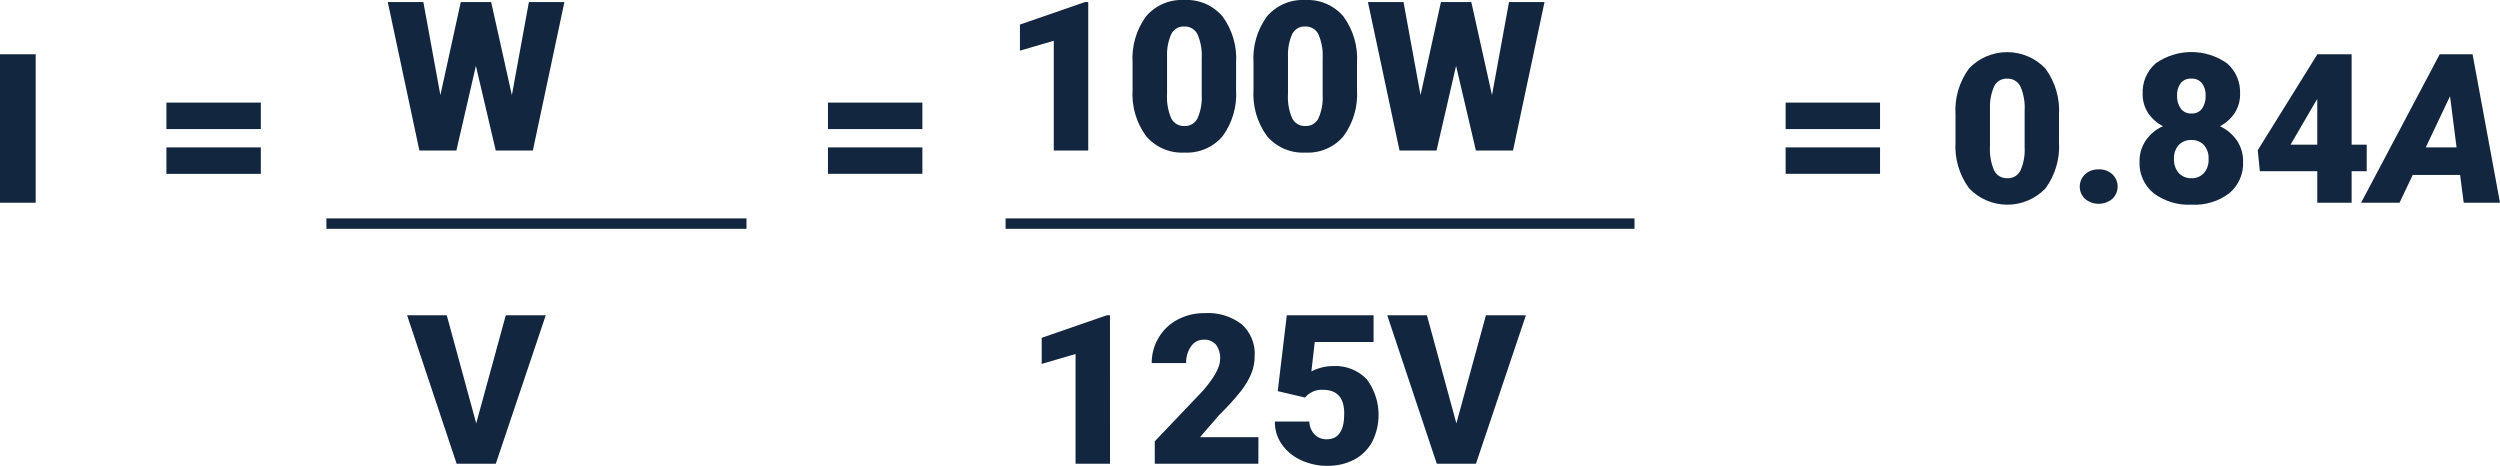
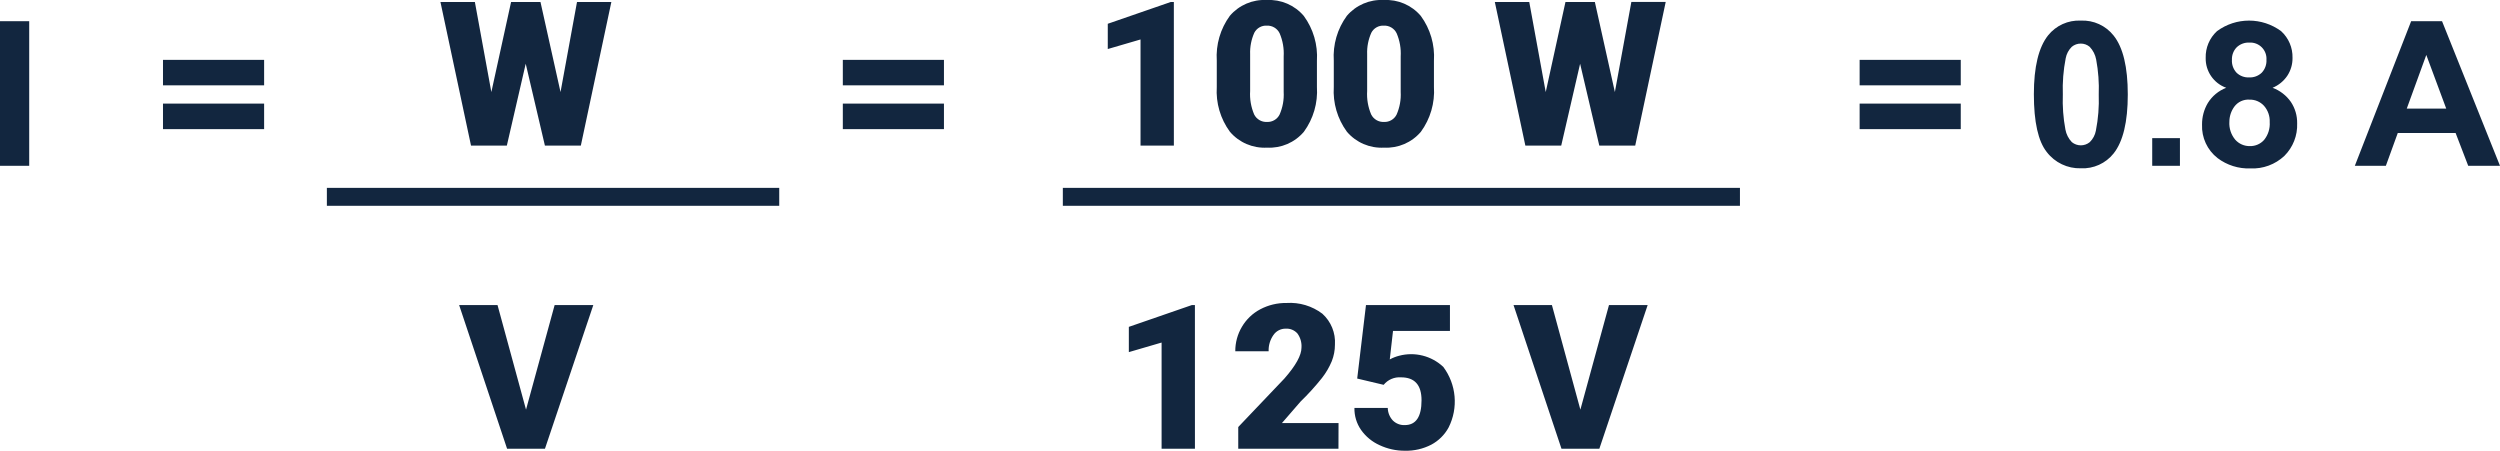
- <svg xmlns="http://www.w3.org/2000/svg" width="239.434" height="44.609" viewBox="0 0 239.434 44.609">
-   <g transform="translate(-11.376 -6.586)">
-     <g transform="translate(0 4)">
-       <path d="M14.794,22H11.376V7.781h3.418Zm21.563-7.051H27.313V12.41h9.043Zm0,4.287H27.313V16.7h9.043ZM42.636,23.5H52.87v1H42.636Zm10,0H62.87v1H52.636Zm10,0H72.87v1H62.636Zm10,0H82.87v1H72.636Zm27.08-8.555H90.673V12.41h9.043Zm0,4.287H90.673V16.7h9.043Zm7.969,4.268h10.234v1H107.685Zm10,0h10.234v1H117.685Zm10,0h10.234v1H127.685Zm10,0h10.234v1H137.685Zm10,0h10.234v1H147.685Zm10,0h10.234v1H157.685Zm33.75-8.555h-9.043V12.41h9.043Zm0,4.287h-9.043V16.7h9.043Zm17.139-3.047a6.789,6.789,0,0,1-1.294,4.443,5.056,5.056,0,0,1-7.319-.01,6.779,6.779,0,0,1-1.3-4.434v-2.6a6.789,6.789,0,0,1,1.294-4.443,5.056,5.056,0,0,1,7.319.01,6.8,6.8,0,0,1,1.3,4.443Zm-3.291-3.018a5.071,5.071,0,0,0-.4-2.29,1.338,1.338,0,0,0-1.27-.757,1.307,1.307,0,0,0-1.235.7,4.777,4.777,0,0,0-.415,2.129V16.59a5.11,5.11,0,0,0,.4,2.329,1.343,1.343,0,0,0,1.27.737,1.325,1.325,0,0,0,1.24-.718,4.878,4.878,0,0,0,.41-2.251Zm7.09,5.635a1.874,1.874,0,0,1,1.3.464,1.619,1.619,0,0,1,0,2.373,2.049,2.049,0,0,1-2.6,0,1.618,1.618,0,0,1,0-2.363A1.858,1.858,0,0,1,212.372,18.807Zm13.545-7.227a3.283,3.283,0,0,1-.513,1.826,3.734,3.734,0,0,1-1.411,1.27,4.109,4.109,0,0,1,1.611,1.362,3.515,3.515,0,0,1,.6,2.046,3.721,3.721,0,0,1-1.313,3.008,5.454,5.454,0,0,1-3.618,1.1,5.554,5.554,0,0,1-3.652-1.108,3.7,3.7,0,0,1-1.338-3,3.56,3.56,0,0,1,.586-2.021,3.984,3.984,0,0,1,1.66-1.387,3.755,3.755,0,0,1-1.426-1.27,3.26,3.26,0,0,1-.518-1.826,3.648,3.648,0,0,1,1.26-2.93,5.944,5.944,0,0,1,6.816,0A3.648,3.648,0,0,1,225.917,11.58ZM222.9,17.82a1.877,1.877,0,0,0-.454-1.353,1.581,1.581,0,0,0-1.2-.474,1.6,1.6,0,0,0-1.2.474,1.865,1.865,0,0,0-.459,1.353,1.881,1.881,0,0,0,.464,1.343,1.592,1.592,0,0,0,1.216.493,1.53,1.53,0,0,0,1.182-.488A1.915,1.915,0,0,0,222.9,17.82Zm-1.66-7.705a1.216,1.216,0,0,0-1.011.435,1.886,1.886,0,0,0-.347,1.206,2,2,0,0,0,.352,1.23,1.213,1.213,0,0,0,1.035.469,1.163,1.163,0,0,0,1.011-.469,2.062,2.062,0,0,0,.337-1.23,1.89,1.89,0,0,0-.347-1.2A1.233,1.233,0,0,0,221.239,10.115ZM236.6,16.443h1.445v2.539H236.6V22H233.31V18.982h-5.5l-.2-2.012,5.693-9.16V7.781H236.6Zm-5.85,0h2.559V12.068l-.205.332Zm16.24,2.9H242.45L241.19,22h-3.682l7.529-14.219h3.145L250.81,22h-3.477ZM243.7,16.7h2.949l-.625-4.9Z" fill="#12263f" />
+ <svg xmlns="http://www.w3.org/2000/svg" width="247.451" height="44.609" viewBox="0 0 247.451 44.609">
+   <g id="Grupo_55678" data-name="Grupo 55678" transform="translate(-11.919 -4.586)">
+     <g id="Grupo_55665" data-name="Grupo 55665" transform="translate(0 4)">
+       <path id="Trazado_704968" data-name="Trazado 704968" d="M11.919,18V3.684H14.81V18Zm16.133-7.969V7.512h10.01v2.52Zm0,4.336V11.838h10.01v2.529Zm16.221,7.588V20.178H55.679v1.777Zm11.123,0V20.178H66.8v1.777Zm11.123,0V20.178H77.925v1.777Zm11.123,0V20.178H89.048v1.777Zm17.7-11.924V7.512h10.01v2.52Zm0,4.336V11.838h10.01v2.529Zm21.777,7.588V20.178h11.406v1.777Zm11.123,0V20.178h11.406v1.777Zm11.123,0V20.178h11.406v1.777Zm11.123,0V20.178H161.89v1.777Zm11.123,0V20.178h11.406v1.777Zm11.123,0V20.178h11.406v1.777Zm23.252-11.924V7.512h10.01v2.52Zm0,4.336V11.838h10.01v2.529ZM217.876,3.625a3.912,3.912,0,0,1,3.252,1.484q1.4,1.758,1.4,5.83t-1.406,5.84a3.905,3.905,0,0,1-3.242,1.465,4.1,4.1,0,0,1-3.369-1.606q-1.279-1.606-1.279-5.728,0-4.043,1.406-5.82A3.905,3.905,0,0,1,217.876,3.625Zm0,2.275a1.371,1.371,0,0,0-.889.317,2.131,2.131,0,0,0-.605,1.138,15.692,15.692,0,0,0-.283,3.584,15.577,15.577,0,0,0,.254,3.462,2.434,2.434,0,0,0,.64,1.255,1.4,1.4,0,0,0,1.772,0,2.131,2.131,0,0,0,.605-1.138,15.554,15.554,0,0,0,.283-3.574,15.577,15.577,0,0,0-.254-3.462,2.468,2.468,0,0,0-.64-1.26A1.352,1.352,0,0,0,217.876,5.9Zm7.07,12.1V15.256h2.744V18Zm7.324-7.725a3.072,3.072,0,0,1-2.031-2.959,3.466,3.466,0,0,1,1.118-2.646,5.343,5.343,0,0,1,6.348,0,3.452,3.452,0,0,1,1.128,2.646,3.122,3.122,0,0,1-.518,1.772,3.276,3.276,0,0,1-1.455,1.187,3.835,3.835,0,0,1,1.812,1.4,3.7,3.7,0,0,1,.62,2.119,4.314,4.314,0,0,1-1.265,3.223,4.6,4.6,0,0,1-3.364,1.24,5.086,5.086,0,0,1-3.252-1.025,4,4,0,0,1-1.533-3.32,4.107,4.107,0,0,1,.576-2.134A3.711,3.711,0,0,1,232.271,10.275Zm.566-2.764a1.719,1.719,0,0,0,.464,1.279,1.68,1.68,0,0,0,1.235.459,1.7,1.7,0,0,0,1.25-.464,1.725,1.725,0,0,0,.469-1.284,1.6,1.6,0,0,0-1.689-1.7,1.7,1.7,0,0,0-1.26.469A1.677,1.677,0,0,0,232.837,7.512Zm-.254,6.133a2.521,2.521,0,0,0,.581,1.768,1.885,1.885,0,0,0,1.45.635,1.821,1.821,0,0,0,1.406-.61,2.528,2.528,0,0,0,.557-1.763,2.281,2.281,0,0,0-.566-1.616,1.874,1.874,0,0,0-1.436-.61,1.717,1.717,0,0,0-1.5.693A2.542,2.542,0,0,0,232.583,13.645ZM259.37,18h-3.145l-1.25-3.252h-5.723L248.071,18H245l5.576-14.316h3.057Zm-5.322-5.664-1.973-5.312-1.934,5.313Z" transform="translate(0 -1)" fill="#12263f" />
    </g>
-     <path d="M16.4,15.7l1.631-8.916h3.4L18.41,21H14.855l-1.9-8.105L11.086,21H7.541L4.514,6.781H7.922L9.553,15.7l1.953-8.916h2.91ZM12.985,47.133l2.832-10.352h3.828L14.86,51H11.11L6.364,36.781h3.8Z" transform="translate(44)" fill="#12263f" />
-     <path d="M15.6,21H12.3V10.492l-3.242.947v-2.5L15.3,6.781h.3Zm14.16-5.811a6.789,6.789,0,0,1-1.294,4.443A4.471,4.471,0,0,1,24.818,21.2a4.5,4.5,0,0,1-3.672-1.572,6.779,6.779,0,0,1-1.3-4.434v-2.6a6.789,6.789,0,0,1,1.294-4.443A4.483,4.483,0,0,1,24.8,6.586a4.484,4.484,0,0,1,3.662,1.572,6.8,6.8,0,0,1,1.3,4.443Zm-3.291-3.018a5.071,5.071,0,0,0-.4-2.29,1.338,1.338,0,0,0-1.27-.757,1.307,1.307,0,0,0-1.235.7,4.777,4.777,0,0,0-.415,2.129V15.59a5.109,5.109,0,0,0,.4,2.329,1.343,1.343,0,0,0,1.27.737,1.325,1.325,0,0,0,1.24-.718,4.878,4.878,0,0,0,.41-2.251Zm14.873,3.018a6.789,6.789,0,0,1-1.294,4.443A4.471,4.471,0,0,1,36.4,21.2a4.5,4.5,0,0,1-3.672-1.572,6.779,6.779,0,0,1-1.3-4.434v-2.6a6.789,6.789,0,0,1,1.294-4.443,4.483,4.483,0,0,1,3.657-1.562,4.484,4.484,0,0,1,3.662,1.572,6.8,6.8,0,0,1,1.3,4.443Zm-3.291-3.018a5.071,5.071,0,0,0-.4-2.29,1.338,1.338,0,0,0-1.27-.757,1.307,1.307,0,0,0-1.235.7,4.777,4.777,0,0,0-.415,2.129V15.59a5.11,5.11,0,0,0,.4,2.329,1.343,1.343,0,0,0,1.27.737,1.325,1.325,0,0,0,1.24-.718,4.878,4.878,0,0,0,.41-2.251ZM54.271,15.7,55.9,6.781h3.4L56.283,21H52.729l-1.9-8.105L48.959,21H45.414L42.387,6.781h3.408L47.426,15.7l1.953-8.916h2.91ZM17.685,51h-3.3V40.492l-3.242.947v-2.5l6.24-2.158h.3Zm14.209,0H21.972V48.852l4.57-4.8q1.689-1.924,1.689-3.057a2.126,2.126,0,0,0-.4-1.4,1.43,1.43,0,0,0-1.162-.479,1.447,1.447,0,0,0-1.221.64,2.629,2.629,0,0,0-.469,1.6h-3.3a4.67,4.67,0,0,1,.654-2.417A4.588,4.588,0,0,1,24.149,37.2a5.4,5.4,0,0,1,2.6-.625,5.308,5.308,0,0,1,3.55,1.064A3.8,3.8,0,0,1,31.542,40.7a4.439,4.439,0,0,1-.312,1.636A7.173,7.173,0,0,1,30.258,44a24.476,24.476,0,0,1-2.124,2.339L26.3,48.461h5.6Zm1.855-6.953.869-7.266h8.311V39.34H37.294l-.322,2.822a3.892,3.892,0,0,1,.923-.361,4.228,4.228,0,0,1,1.118-.156A4.171,4.171,0,0,1,42.27,42.9a5.718,5.718,0,0,1,.527,6,4.2,4.2,0,0,1-1.714,1.7,5.411,5.411,0,0,1-2.607.6,5.818,5.818,0,0,1-2.51-.552A4.5,4.5,0,0,1,34.13,49.13a3.68,3.68,0,0,1-.654-2.173h3.3a1.873,1.873,0,0,0,.5,1.24,1.579,1.579,0,0,0,1.182.459q1.66,0,1.66-2.461,0-2.275-2.031-2.275a2.025,2.025,0,0,0-1.719.742Zm17.109,3.086L53.69,36.781h3.828L52.733,51h-3.75L44.237,36.781h3.8Z" transform="translate(100)" fill="#12263f" />
+     <path id="Trazado_704970" data-name="Trazado 704970" d="M16.4,13.7l1.631-8.916h3.4L18.41,19H14.855l-1.9-8.105L11.086,19H7.541L4.514,4.781H7.922L9.553,13.7l1.953-8.916h2.91ZM12.985,45.133l2.832-10.352h3.828L14.86,49H11.11L6.364,34.781h3.8Z" transform="translate(51)" fill="#12263f" />
+     <path id="Trazado_704969" data-name="Trazado 704969" d="M13.109,19h-3.3V8.492l-3.242.947v-2.5l6.24-2.158h.3Zm14.16-5.811a6.789,6.789,0,0,1-1.294,4.443A4.471,4.471,0,0,1,22.328,19.2a4.5,4.5,0,0,1-3.672-1.572,6.779,6.779,0,0,1-1.3-4.434v-2.6a6.789,6.789,0,0,1,1.294-4.443,4.483,4.483,0,0,1,3.657-1.562,4.484,4.484,0,0,1,3.662,1.572,6.8,6.8,0,0,1,1.3,4.443Zm-3.291-3.018a5.071,5.071,0,0,0-.4-2.29,1.338,1.338,0,0,0-1.27-.757,1.307,1.307,0,0,0-1.235.7,4.777,4.777,0,0,0-.415,2.129V13.59a5.109,5.109,0,0,0,.4,2.329,1.343,1.343,0,0,0,1.27.737,1.325,1.325,0,0,0,1.24-.718,4.878,4.878,0,0,0,.41-2.251Zm14.873,3.018a6.789,6.789,0,0,1-1.294,4.443A4.471,4.471,0,0,1,33.91,19.2a4.5,4.5,0,0,1-3.672-1.572,6.779,6.779,0,0,1-1.3-4.434v-2.6a6.789,6.789,0,0,1,1.294-4.443,4.483,4.483,0,0,1,3.657-1.562,4.484,4.484,0,0,1,3.662,1.572,6.8,6.8,0,0,1,1.3,4.443Zm-3.291-3.018a5.071,5.071,0,0,0-.4-2.29,1.338,1.338,0,0,0-1.27-.757,1.307,1.307,0,0,0-1.235.7,4.777,4.777,0,0,0-.415,2.129V13.59a5.109,5.109,0,0,0,.4,2.329,1.343,1.343,0,0,0,1.27.737,1.325,1.325,0,0,0,1.24-.718,4.878,4.878,0,0,0,.41-2.251Zm21.2,3.525,1.631-8.916h3.4L58.773,19H55.219l-1.9-8.105L51.449,19H47.9L44.877,4.781h3.408L49.916,13.7l1.953-8.916h2.91ZM15.194,49h-3.3V38.492l-3.242.947v-2.5l6.24-2.158h.3ZM29.4,49H19.481V46.852l4.57-4.8q1.689-1.924,1.689-3.057a2.126,2.126,0,0,0-.4-1.4,1.43,1.43,0,0,0-1.162-.479,1.447,1.447,0,0,0-1.221.64,2.629,2.629,0,0,0-.469,1.6h-3.3a4.67,4.67,0,0,1,.654-2.417A4.588,4.588,0,0,1,21.659,35.2a5.4,5.4,0,0,1,2.6-.625,5.308,5.308,0,0,1,3.55,1.064A3.8,3.8,0,0,1,29.052,38.7a4.439,4.439,0,0,1-.312,1.636A7.173,7.173,0,0,1,27.768,42a24.476,24.476,0,0,1-2.124,2.339l-1.836,2.119h5.6Zm1.855-6.945.869-7.273h8.311V37.34H34.8l-.322,2.825A3.882,3.882,0,0,1,35.4,39.8a4.643,4.643,0,0,1,4.375,1.1,5.718,5.718,0,0,1,.527,6,4.2,4.2,0,0,1-1.714,1.7,5.411,5.411,0,0,1-2.607.6,5.822,5.822,0,0,1-2.51-.551,4.5,4.5,0,0,1-1.836-1.512,3.675,3.675,0,0,1-.654-2.171h3.3a1.867,1.867,0,0,0,.5,1.238,1.581,1.581,0,0,0,1.182.458q1.66,0,1.66-2.456,0-2.271-2.031-2.271a2.027,2.027,0,0,0-1.719.741Zm22.09,3.078,2.832-10.352h3.828L55.224,49h-3.75L46.728,34.781h3.8Z" transform="translate(115)" fill="#12263f" />
  </g>
</svg>
